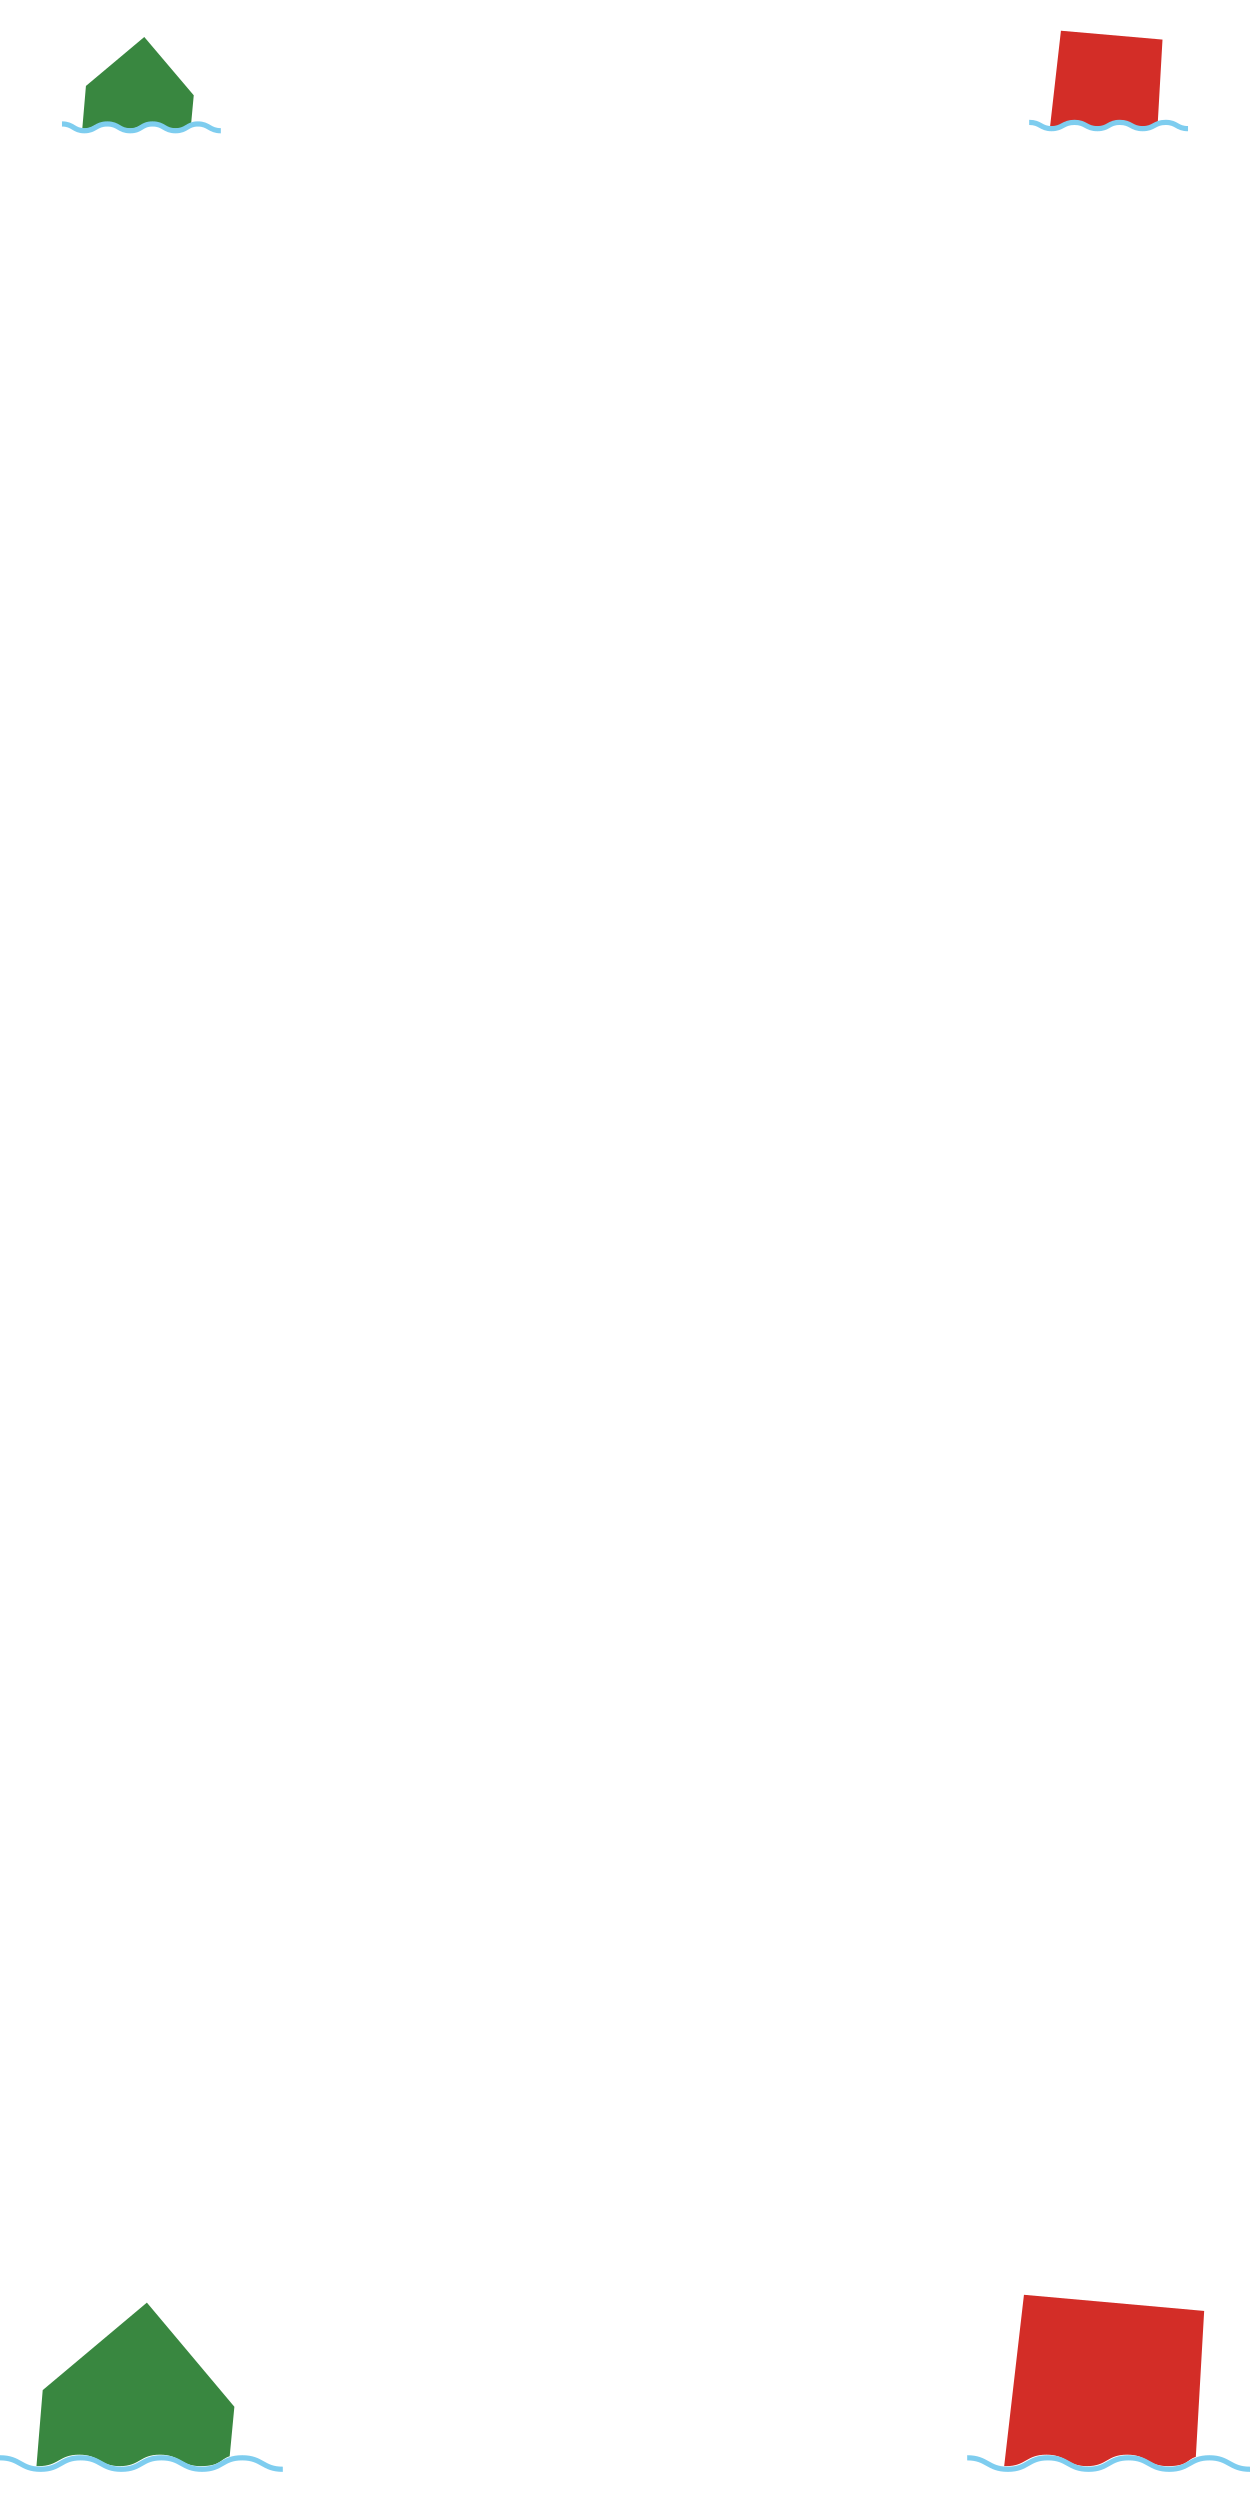
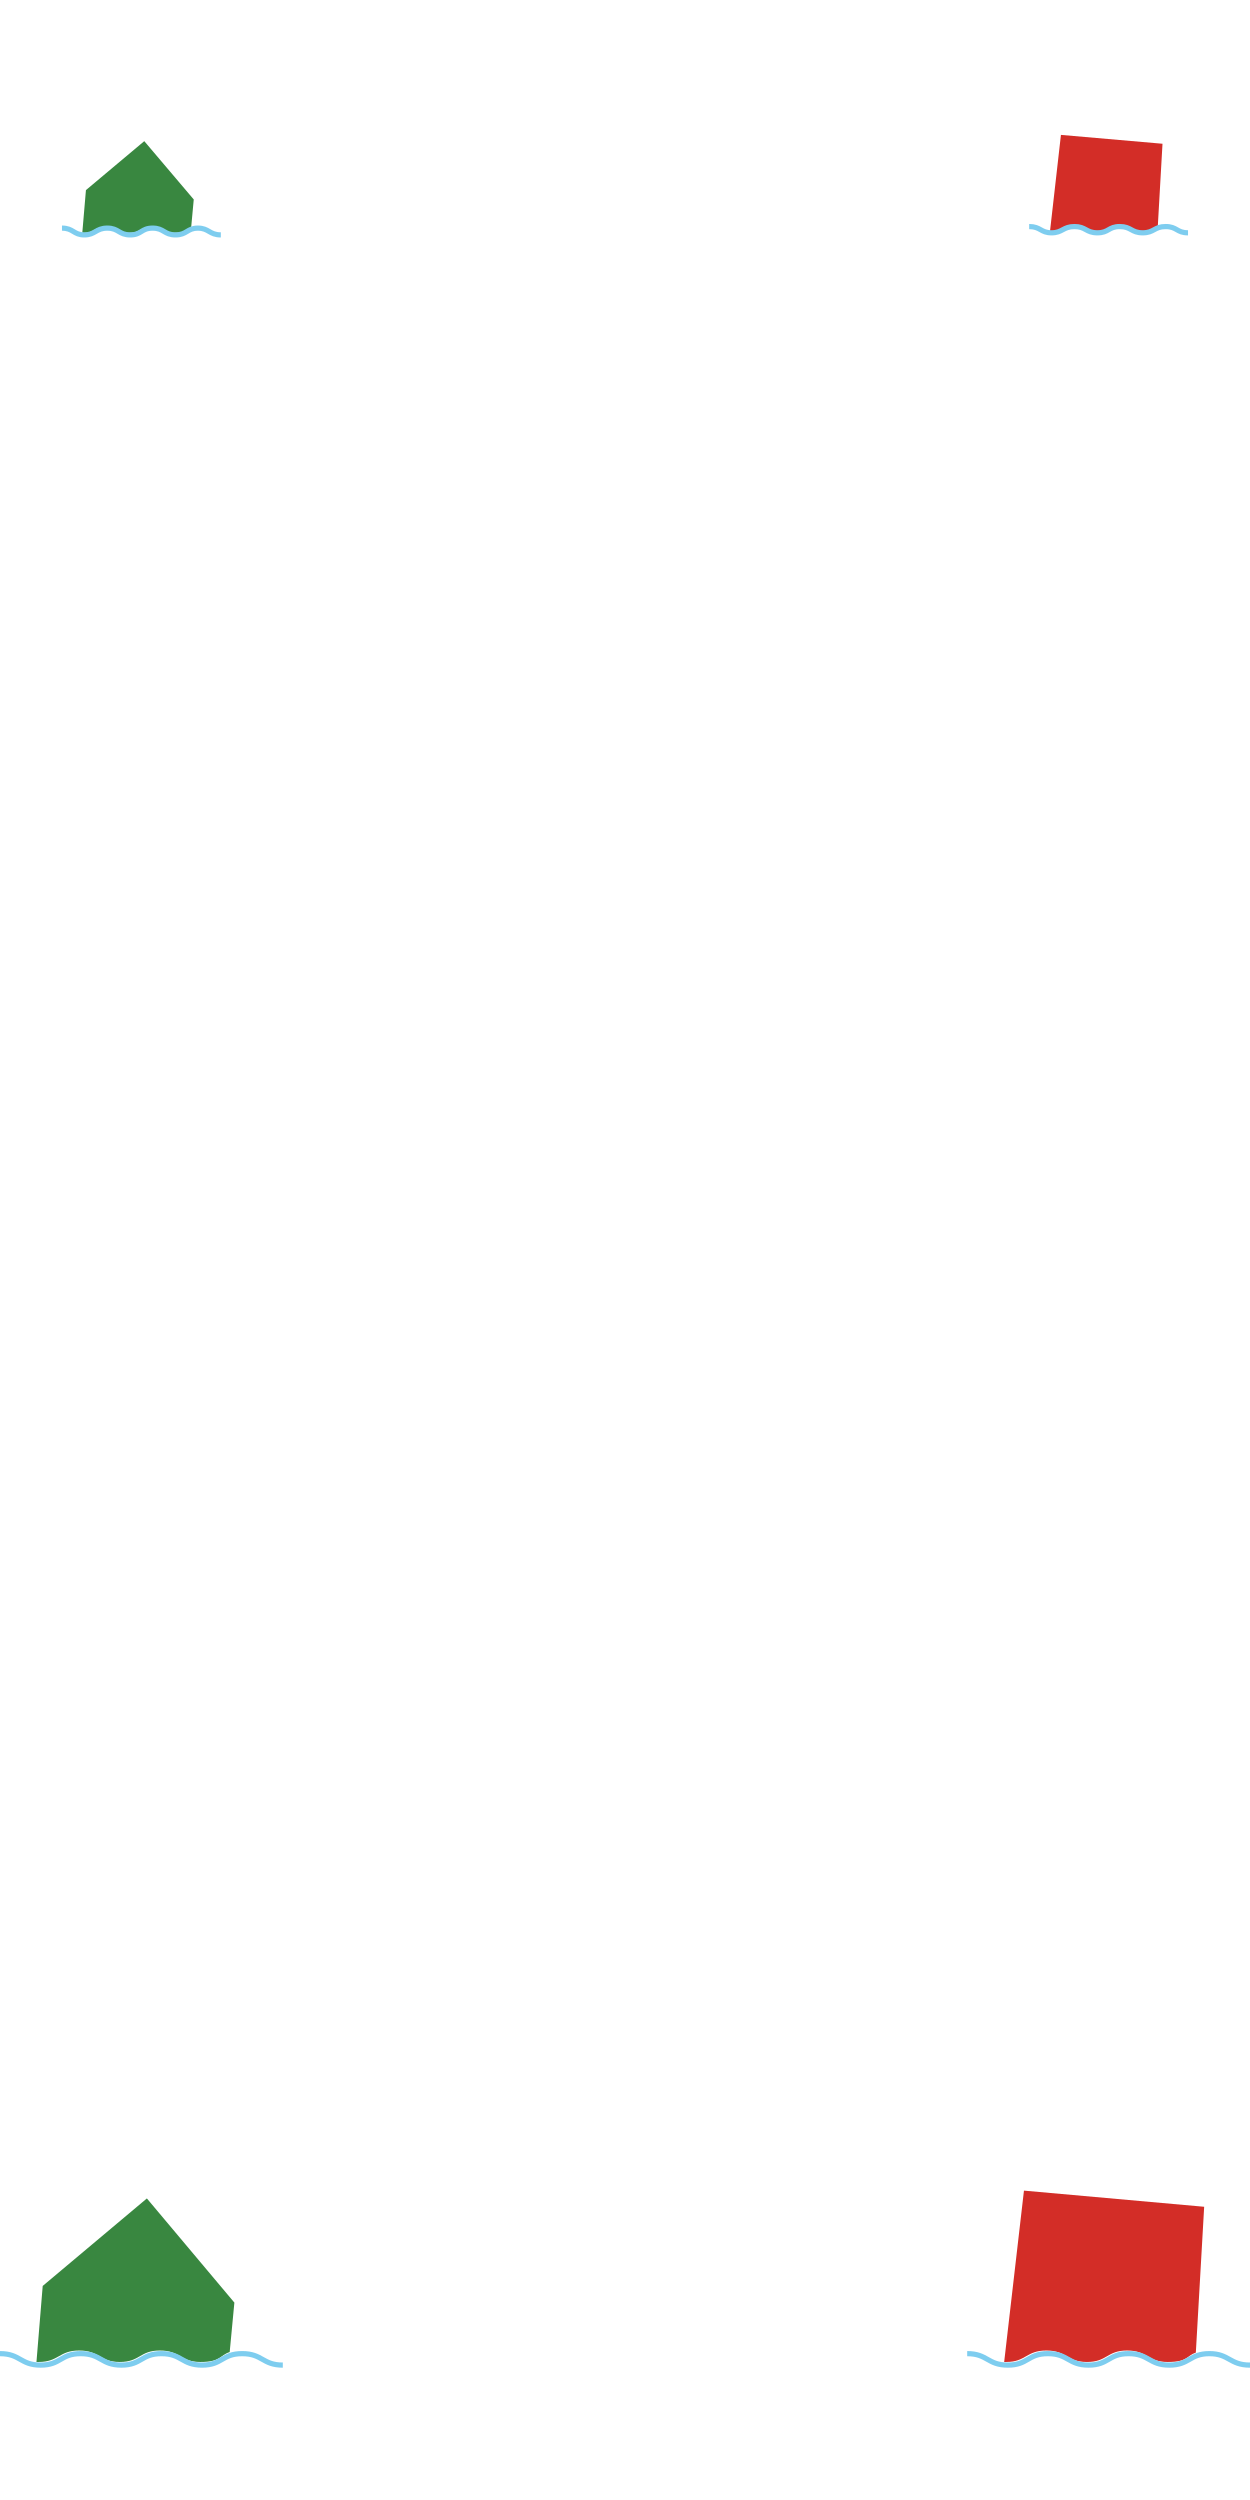
- <svg xmlns="http://www.w3.org/2000/svg" id="54b3ac35-7638-43bb-a48e-a6c0d594e872" data-name="Layer 1" viewBox="0 0 240 480">
+ <svg xmlns="http://www.w3.org/2000/svg" id="304a00d8-9bcb-487a-b4cd-56d650d20c11" data-name="Layer 1" viewBox="0 0 240 480">
  <g>
    <g>
      <g>
-         <path d="M193.2,473.5c3.8,0,3.8-2.2,7.7-2.2s3.9,2.2,7.8,2.2,3.8-2.2,7.7-2.2,3.9,2.2,7.8,2.2,3.6-1.2,5.4-1.8l1.6-28-34.6-3.1-3.8,32.9Z" fill="#d32d27" />
-         <path d="M185.7,471.9c3.9,0,3.9,2.2,7.8,2.2s3.8-2.2,7.7-2.2,3.9,2.2,7.8,2.2,3.8-2.2,7.7-2.2,3.9,2.2,7.8,2.2,3.9-2.2,7.7-2.2,3.9,2.2,7.8,2.2" fill="none" stroke="#7ecdef" stroke-miterlimit="10" />
+         <path d="M193.2,453.5c3.8,0,3.8-2.2,7.7-2.2s3.9,2.2,7.8,2.2,3.8-2.2,7.7-2.2,3.9,2.2,7.8,2.2,3.6-1.2,5.4-1.8l1.6-28-34.6-3.1-3.8,32.9Z" fill="#d32d27" />
+         <path d="M185.7,451.9c3.9,0,3.9,2.2,7.8,2.2s3.8-2.2,7.7-2.2,3.9,2.2,7.8,2.2,3.8-2.2,7.7-2.2,3.9,2.2,7.8,2.2,3.9-2.2,7.7-2.2,3.9,2.2,7.8,2.2" fill="none" stroke="#7ecdef" stroke-miterlimit="10" />
      </g>
      <g>
-         <path d="M7.4,473.5c3.9,0,3.9-2.2,7.8-2.2s3.9,2.2,7.8,2.2,3.8-2.2,7.7-2.2,3.9,2.2,7.8,2.2,3.7-1.3,5.6-1.9l.9-9.5-16.8-20-20,16.8L7,473.5Z" fill="#398740" />
-         <path d="M0,471.9c3.9,0,3.9,2.2,7.8,2.2s3.8-2.2,7.7-2.2,3.9,2.2,7.8,2.2,3.8-2.2,7.7-2.2,3.9,2.2,7.8,2.2,3.8-2.2,7.7-2.2,3.9,2.2,7.8,2.2" fill="none" stroke="#7ecdef" stroke-miterlimit="10" />
+         <path d="M7.4,453.5c3.9,0,3.9-2.2,7.8-2.2s3.9,2.2,7.8,2.2,3.8-2.2,7.7-2.2,3.9,2.2,7.8,2.2,3.7-1.3,5.6-1.9l.9-9.5-16.8-20-20,16.8L7,453.5Z" fill="#398740" />
+         <path d="M0,451.9c3.9,0,3.9,2.2,7.8,2.2s3.8-2.2,7.7-2.2,3.9,2.2,7.8,2.2,3.8-2.2,7.7-2.2,3.9,2.2,7.8,2.2,3.8-2.2,7.7-2.2,3.9,2.2,7.8,2.2" fill="none" stroke="#7ecdef" stroke-miterlimit="10" />
      </g>
    </g>
    <g>
      <g>
-         <path d="M201.8,24.4c2.2,0,2.2-1.2,4.3-1.2s2.2,1.2,4.4,1.2,2.2-1.2,4.4-1.2,2.1,1.2,4.3,1.2,2.1-.7,3.1-1l.9-15.8L203.7,5.9l-2.1,18.5Z" fill="#d32d27" />
-         <path d="M197.6,23.5c2.2,0,2.2,1.2,4.3,1.2s2.2-1.2,4.4-1.2,2.2,1.2,4.4,1.2,2.1-1.2,4.3-1.2,2.2,1.2,4.4,1.2,2.2-1.2,4.4-1.2,2.1,1.2,4.3,1.2" fill="none" stroke="#7ecdef" stroke-miterlimit="10" />
+         <path d="M201.8,44.4c2.2,0,2.2-1.2,4.3-1.2s2.2,1.2,4.4,1.2,2.2-1.2,4.4-1.2,2.1,1.2,4.3,1.2,2.1-.7,3.1-1l.9-15.8-19.5-1.7-2.1,18.5Z" fill="#d32d27" />
+         <path d="M197.6,43.5c2.2,0,2.2,1.2,4.3,1.2s2.2-1.2,4.4-1.2,2.2,1.2,4.4,1.2,2.1-1.2,4.3-1.2,2.2,1.2,4.4,1.2,2.2-1.2,4.4-1.2,2.1,1.2,4.3,1.2" fill="none" stroke="#7ecdef" stroke-miterlimit="10" />
      </g>
      <g>
-         <path d="M16.1,24.7c2.1,0,2.1-1.2,4.3-1.2s2.2,1.2,4.4,1.2,2.2-1.2,4.3-1.2,2.2,1.2,4.4,1.2,2.1-.7,3.2-1l.5-5.4L27.7,7.1,16.5,16.5l-.7,8.2Z" fill="#398740" />
-         <path d="M11.9,23.8c2.2,0,2.2,1.3,4.3,1.3s2.2-1.3,4.4-1.3,2.2,1.3,4.4,1.3,2.1-1.3,4.3-1.3,2.2,1.3,4.4,1.3,2.2-1.3,4.3-1.3,2.2,1.3,4.4,1.3" fill="none" stroke="#7ecdef" stroke-miterlimit="10" />
+         <path d="M16.1,44.7c2.1,0,2.1-1.2,4.3-1.2s2.2,1.2,4.4,1.2,2.2-1.2,4.3-1.2,2.2,1.2,4.4,1.2,2.1-.7,3.2-1l.5-5.4L27.7,27.1,16.5,36.5l-.7,8.2Z" fill="#398740" />
+         <path d="M11.9,43.8c2.2,0,2.2,1.3,4.3,1.3s2.2-1.3,4.4-1.3,2.2,1.3,4.4,1.3,2.1-1.3,4.3-1.3,2.2,1.3,4.4,1.3,2.2-1.3,4.3-1.3,2.2,1.3,4.4,1.3" fill="none" stroke="#7ecdef" stroke-miterlimit="10" />
      </g>
    </g>
  </g>
</svg>
